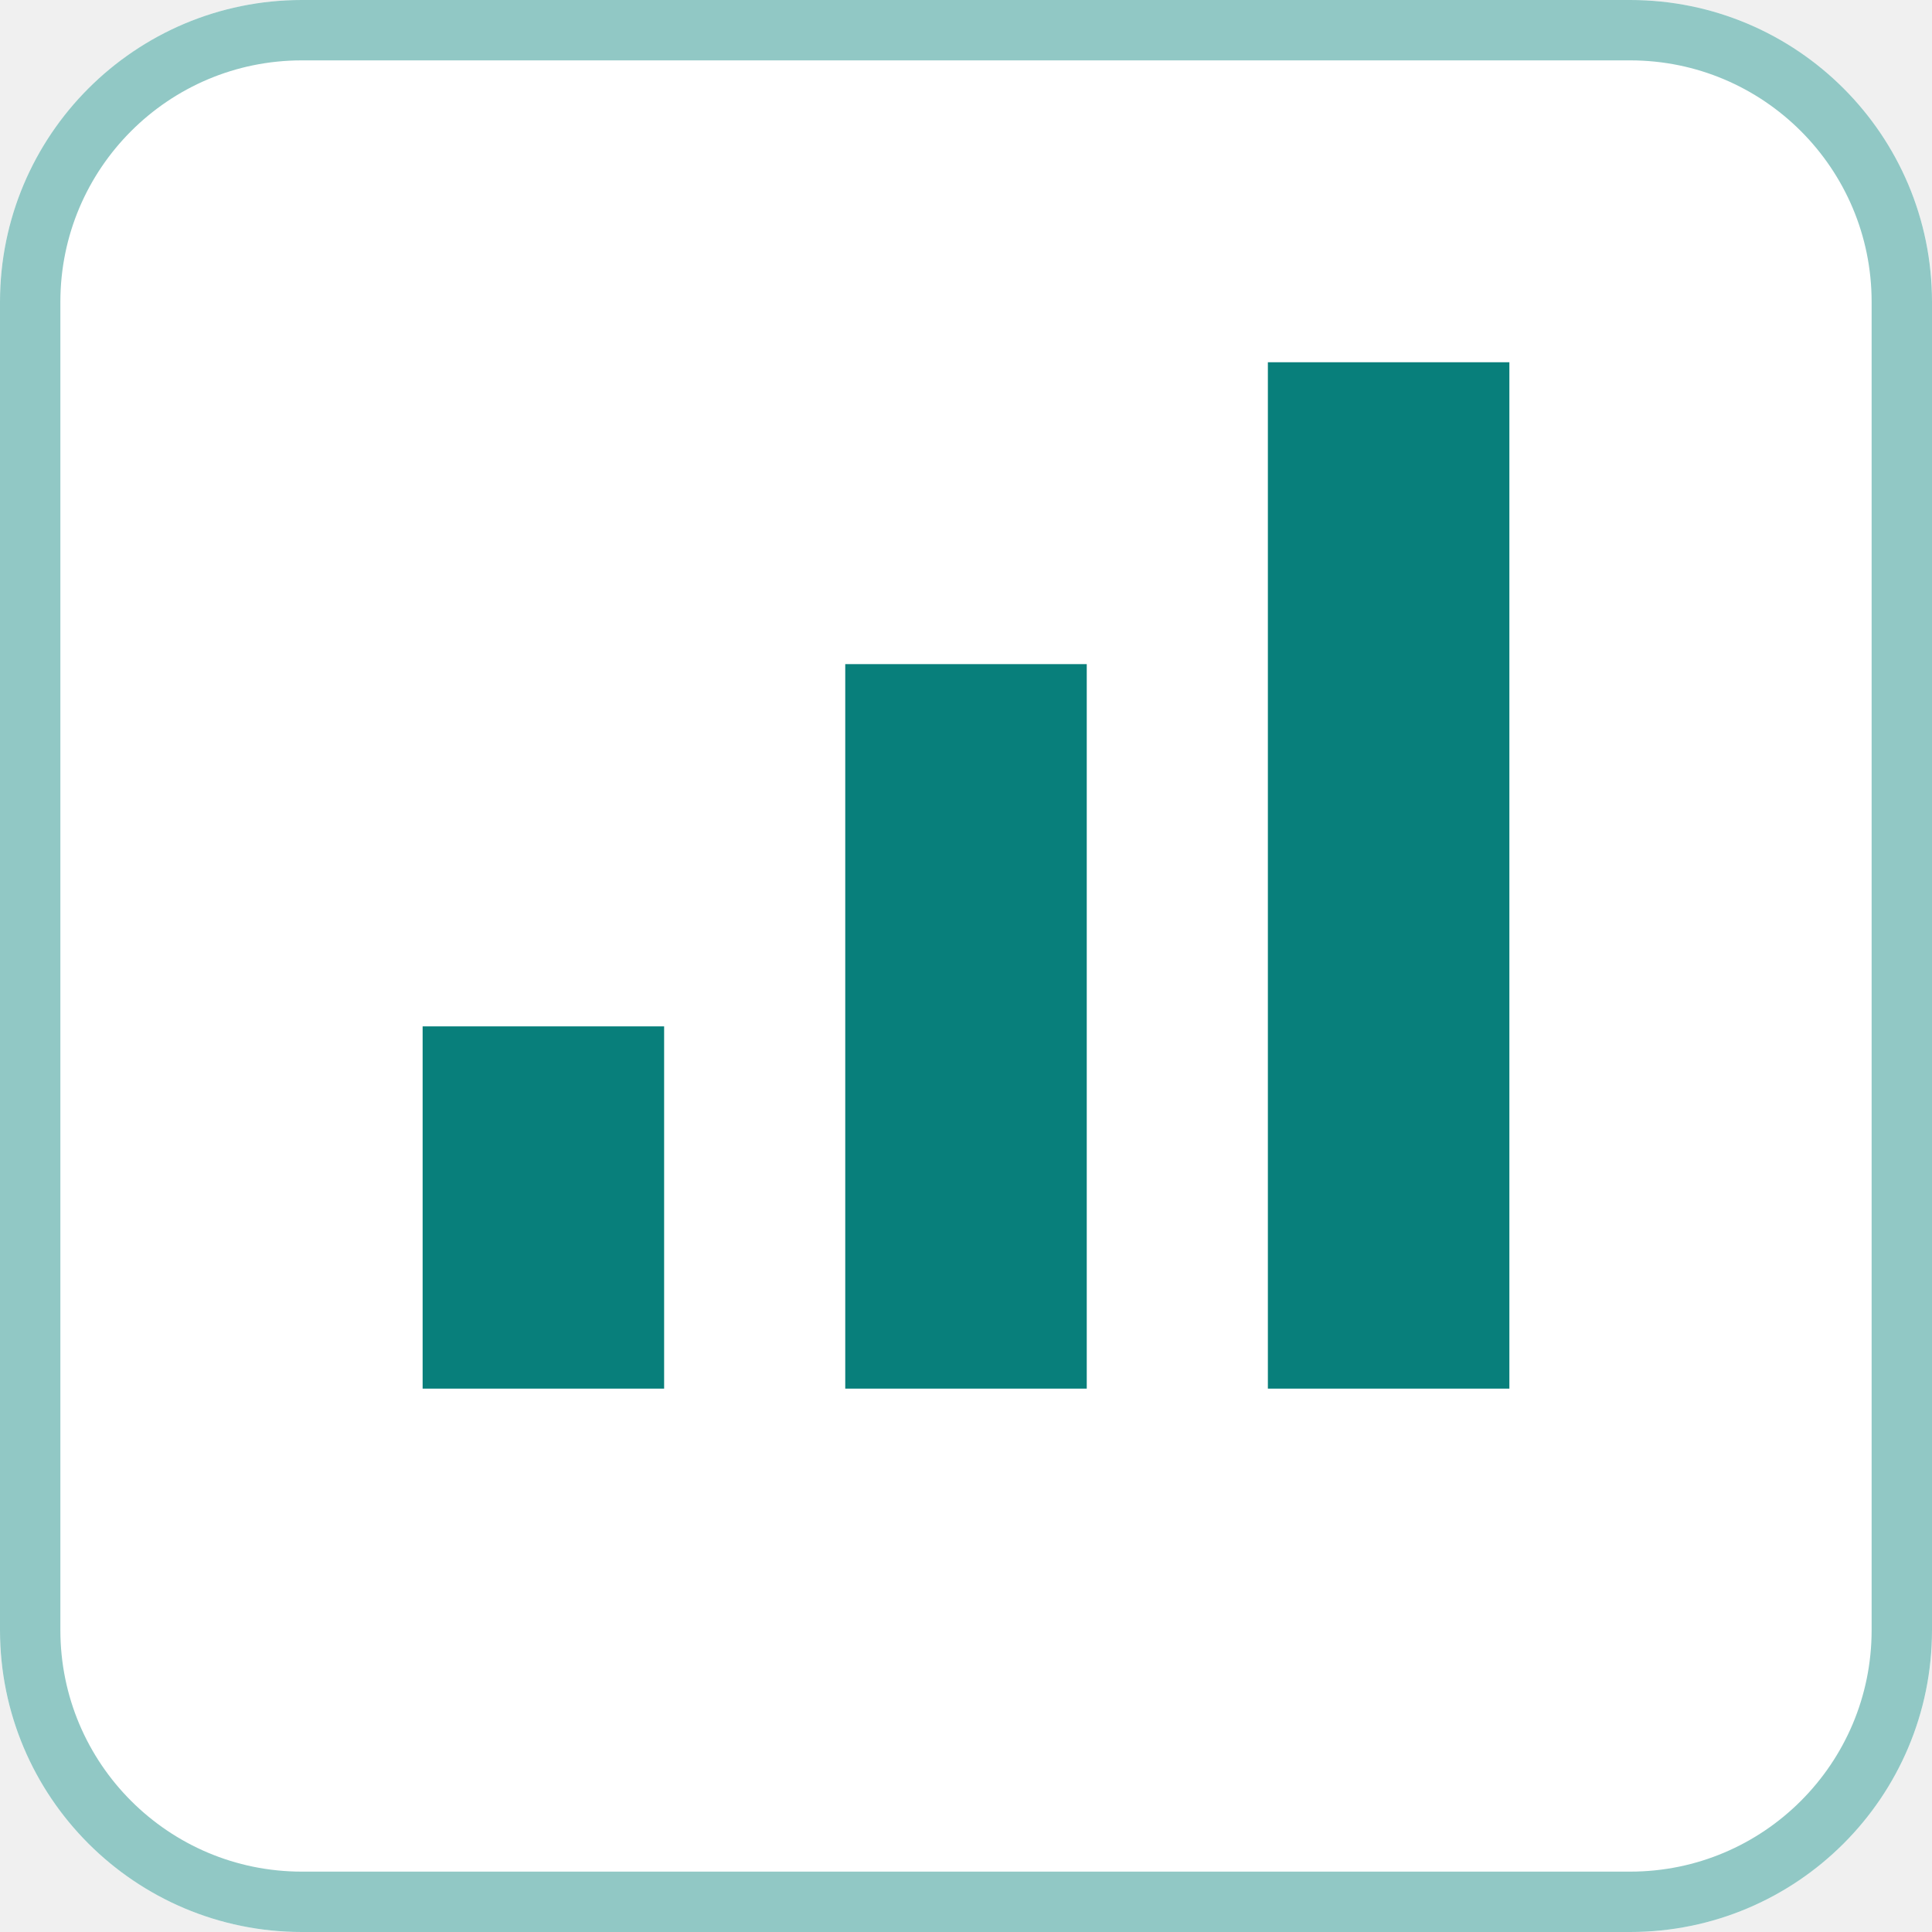
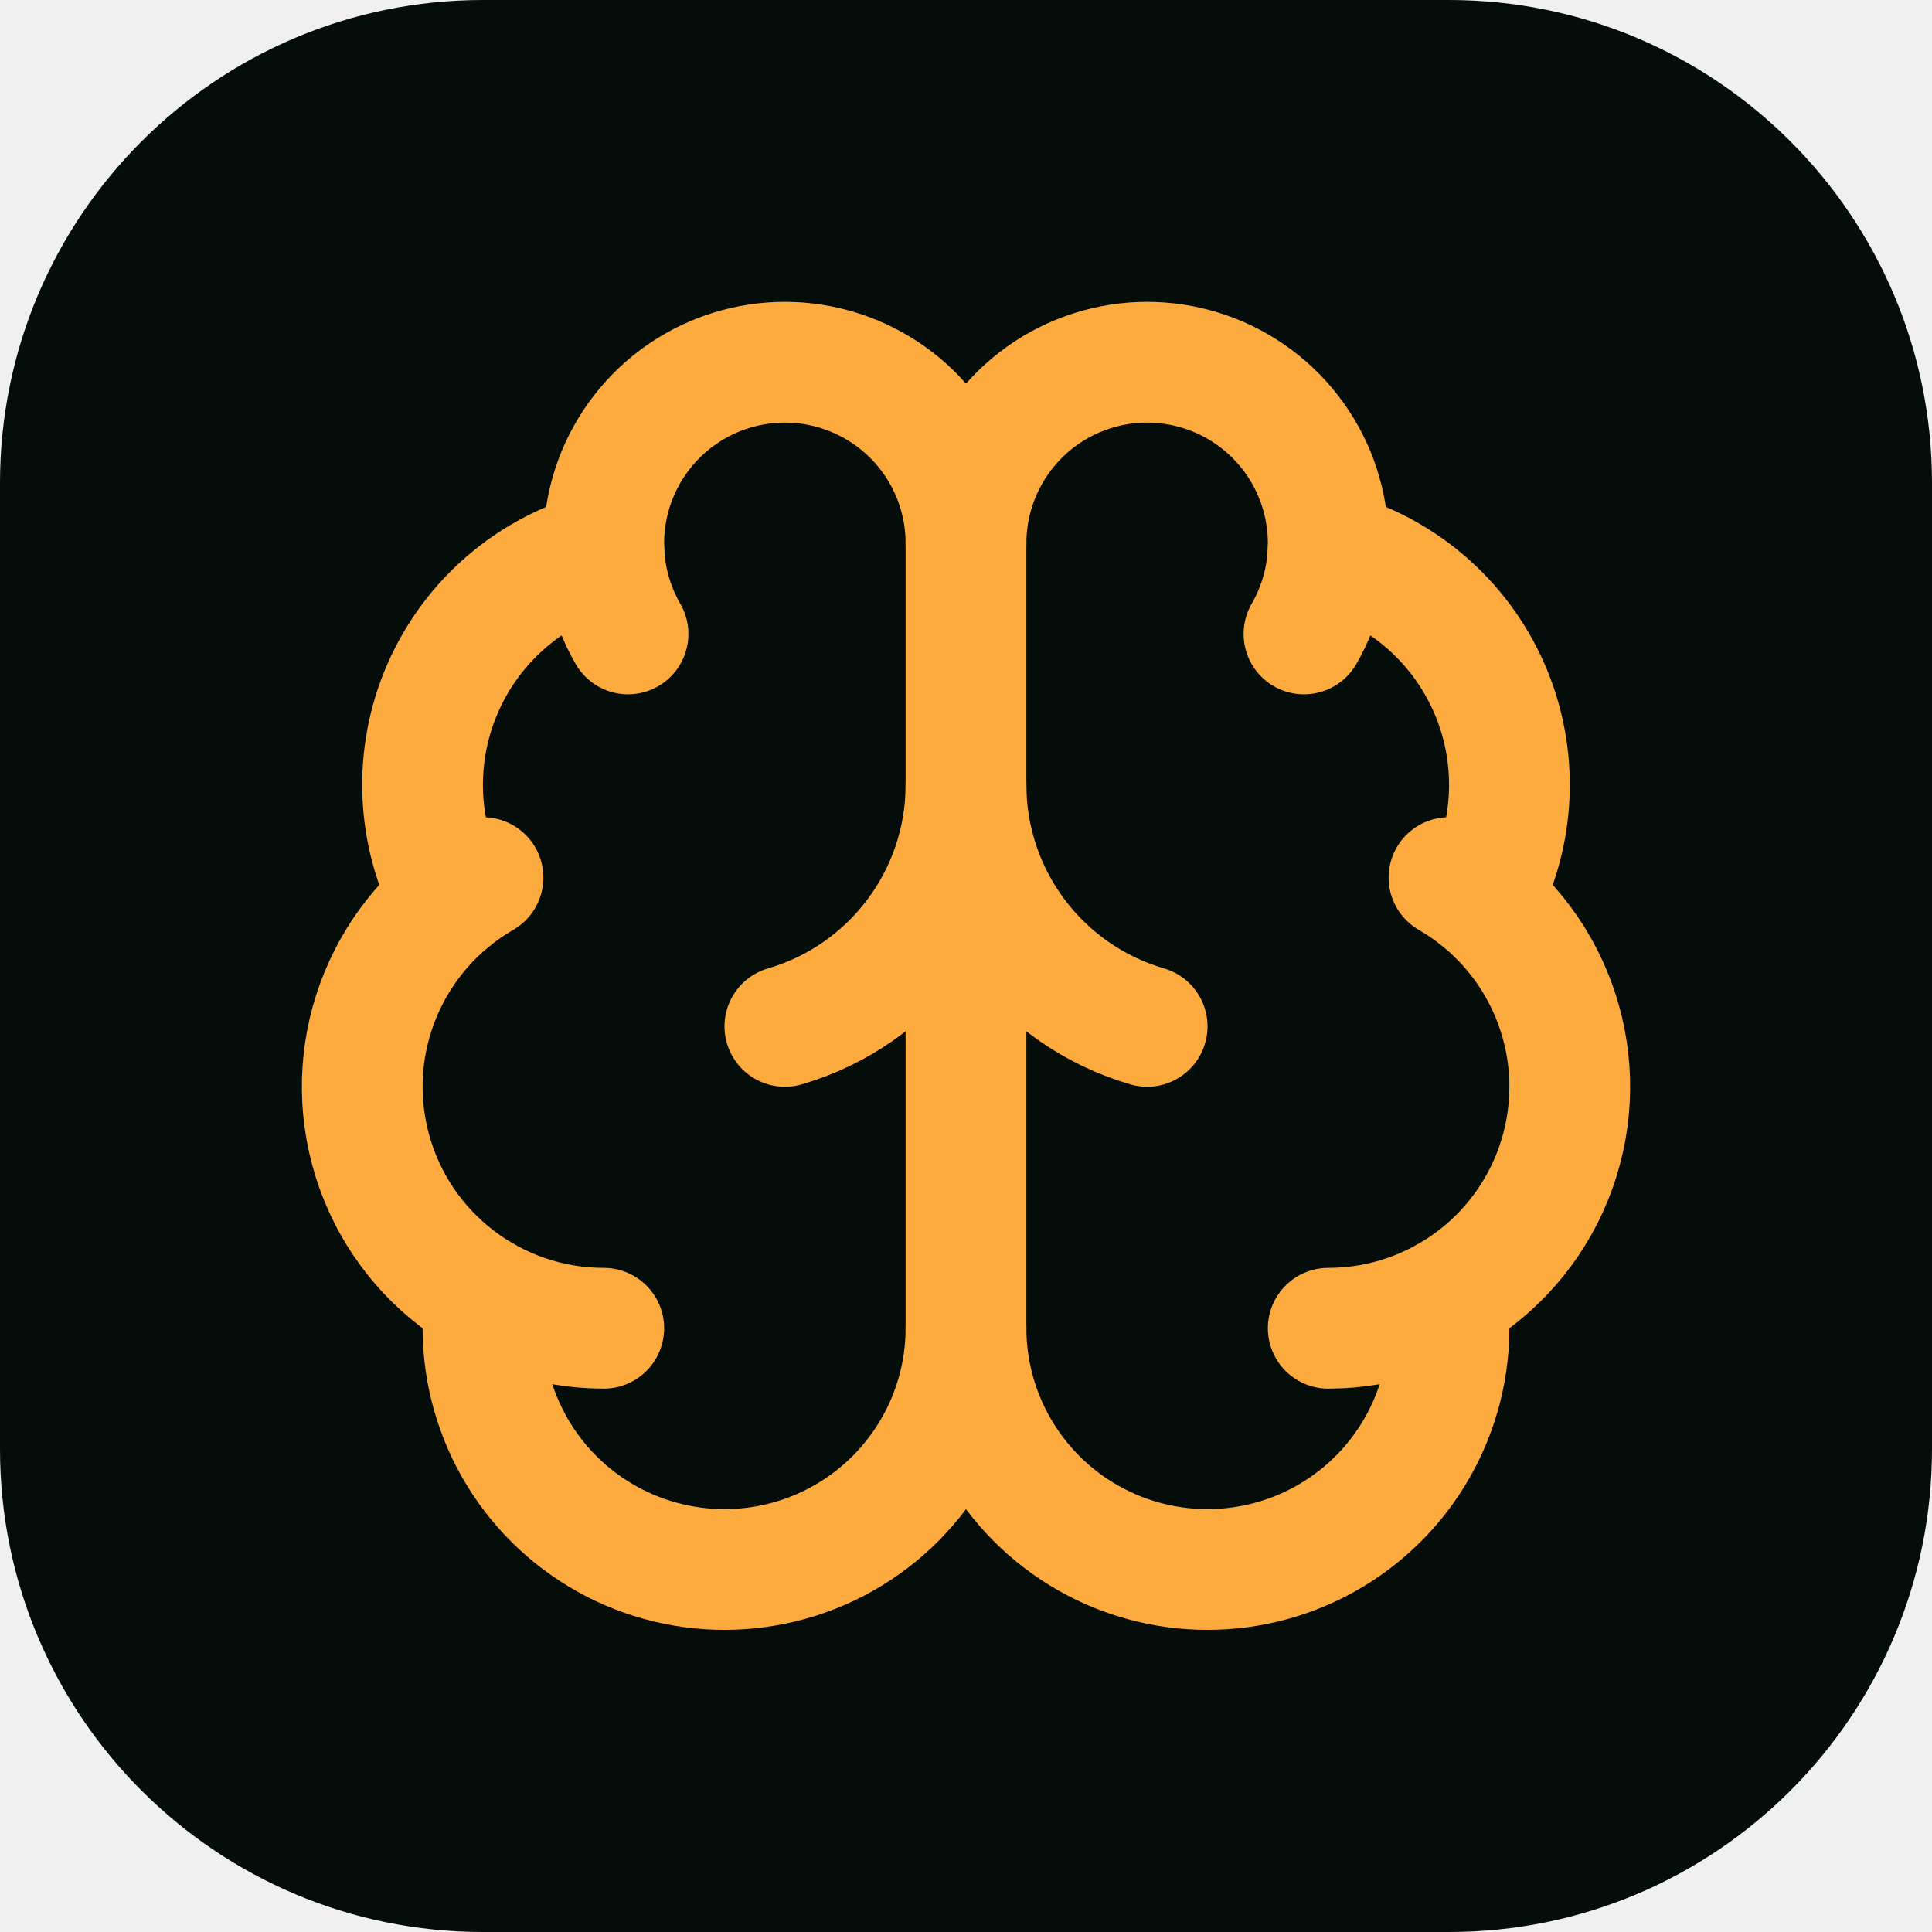
<svg xmlns="http://www.w3.org/2000/svg" viewBox="0 0 32 32">
-   <rect width="32" height="32" rx="5" fill="#fff" />
-   <path d="M7 23V17h4v6zm7 0V11h4v12zm7 0V6h4v17z" fill="#087f7b" />
-   <rect x=".5" y=".5" width="31" height="31" rx="4.5" fill="none" stroke="#91c8c5" />
+   <rect width="32" height="32" rx="8" fill="#050d0a" />
+   <g transform="translate(4 4)" fill="none" stroke="#fdaa3e" stroke-width="2" stroke-linecap="round" stroke-linejoin="round">
+     <path d="M12 18V5" />
+     <path d="M15 13a4.17 4.17 0 0 1-3-4 4.17 4.17 0 0 1-3 4" />
+     <path d="M17.598 6.5A3 3 0 1 0 12 5a3 3 0 1 0-5.598 1.5" />
+     <path d="M17.997 5.125a4 4 0 0 1 2.526 5.77" />
+     <path d="M18 18a4 4 0 0 0 2-7.464" />
+     <path d="M19.967 17.483A4 4 0 1 1 12 18a4 4 0 1 1-7.967-.517" />
+     <path d="M6 18a4 4 0 0 1-2-7.464" />
+     <path d="M6.003 5.125a4 4 0 0 0-2.526 5.77" />
+   </g>
</svg>
